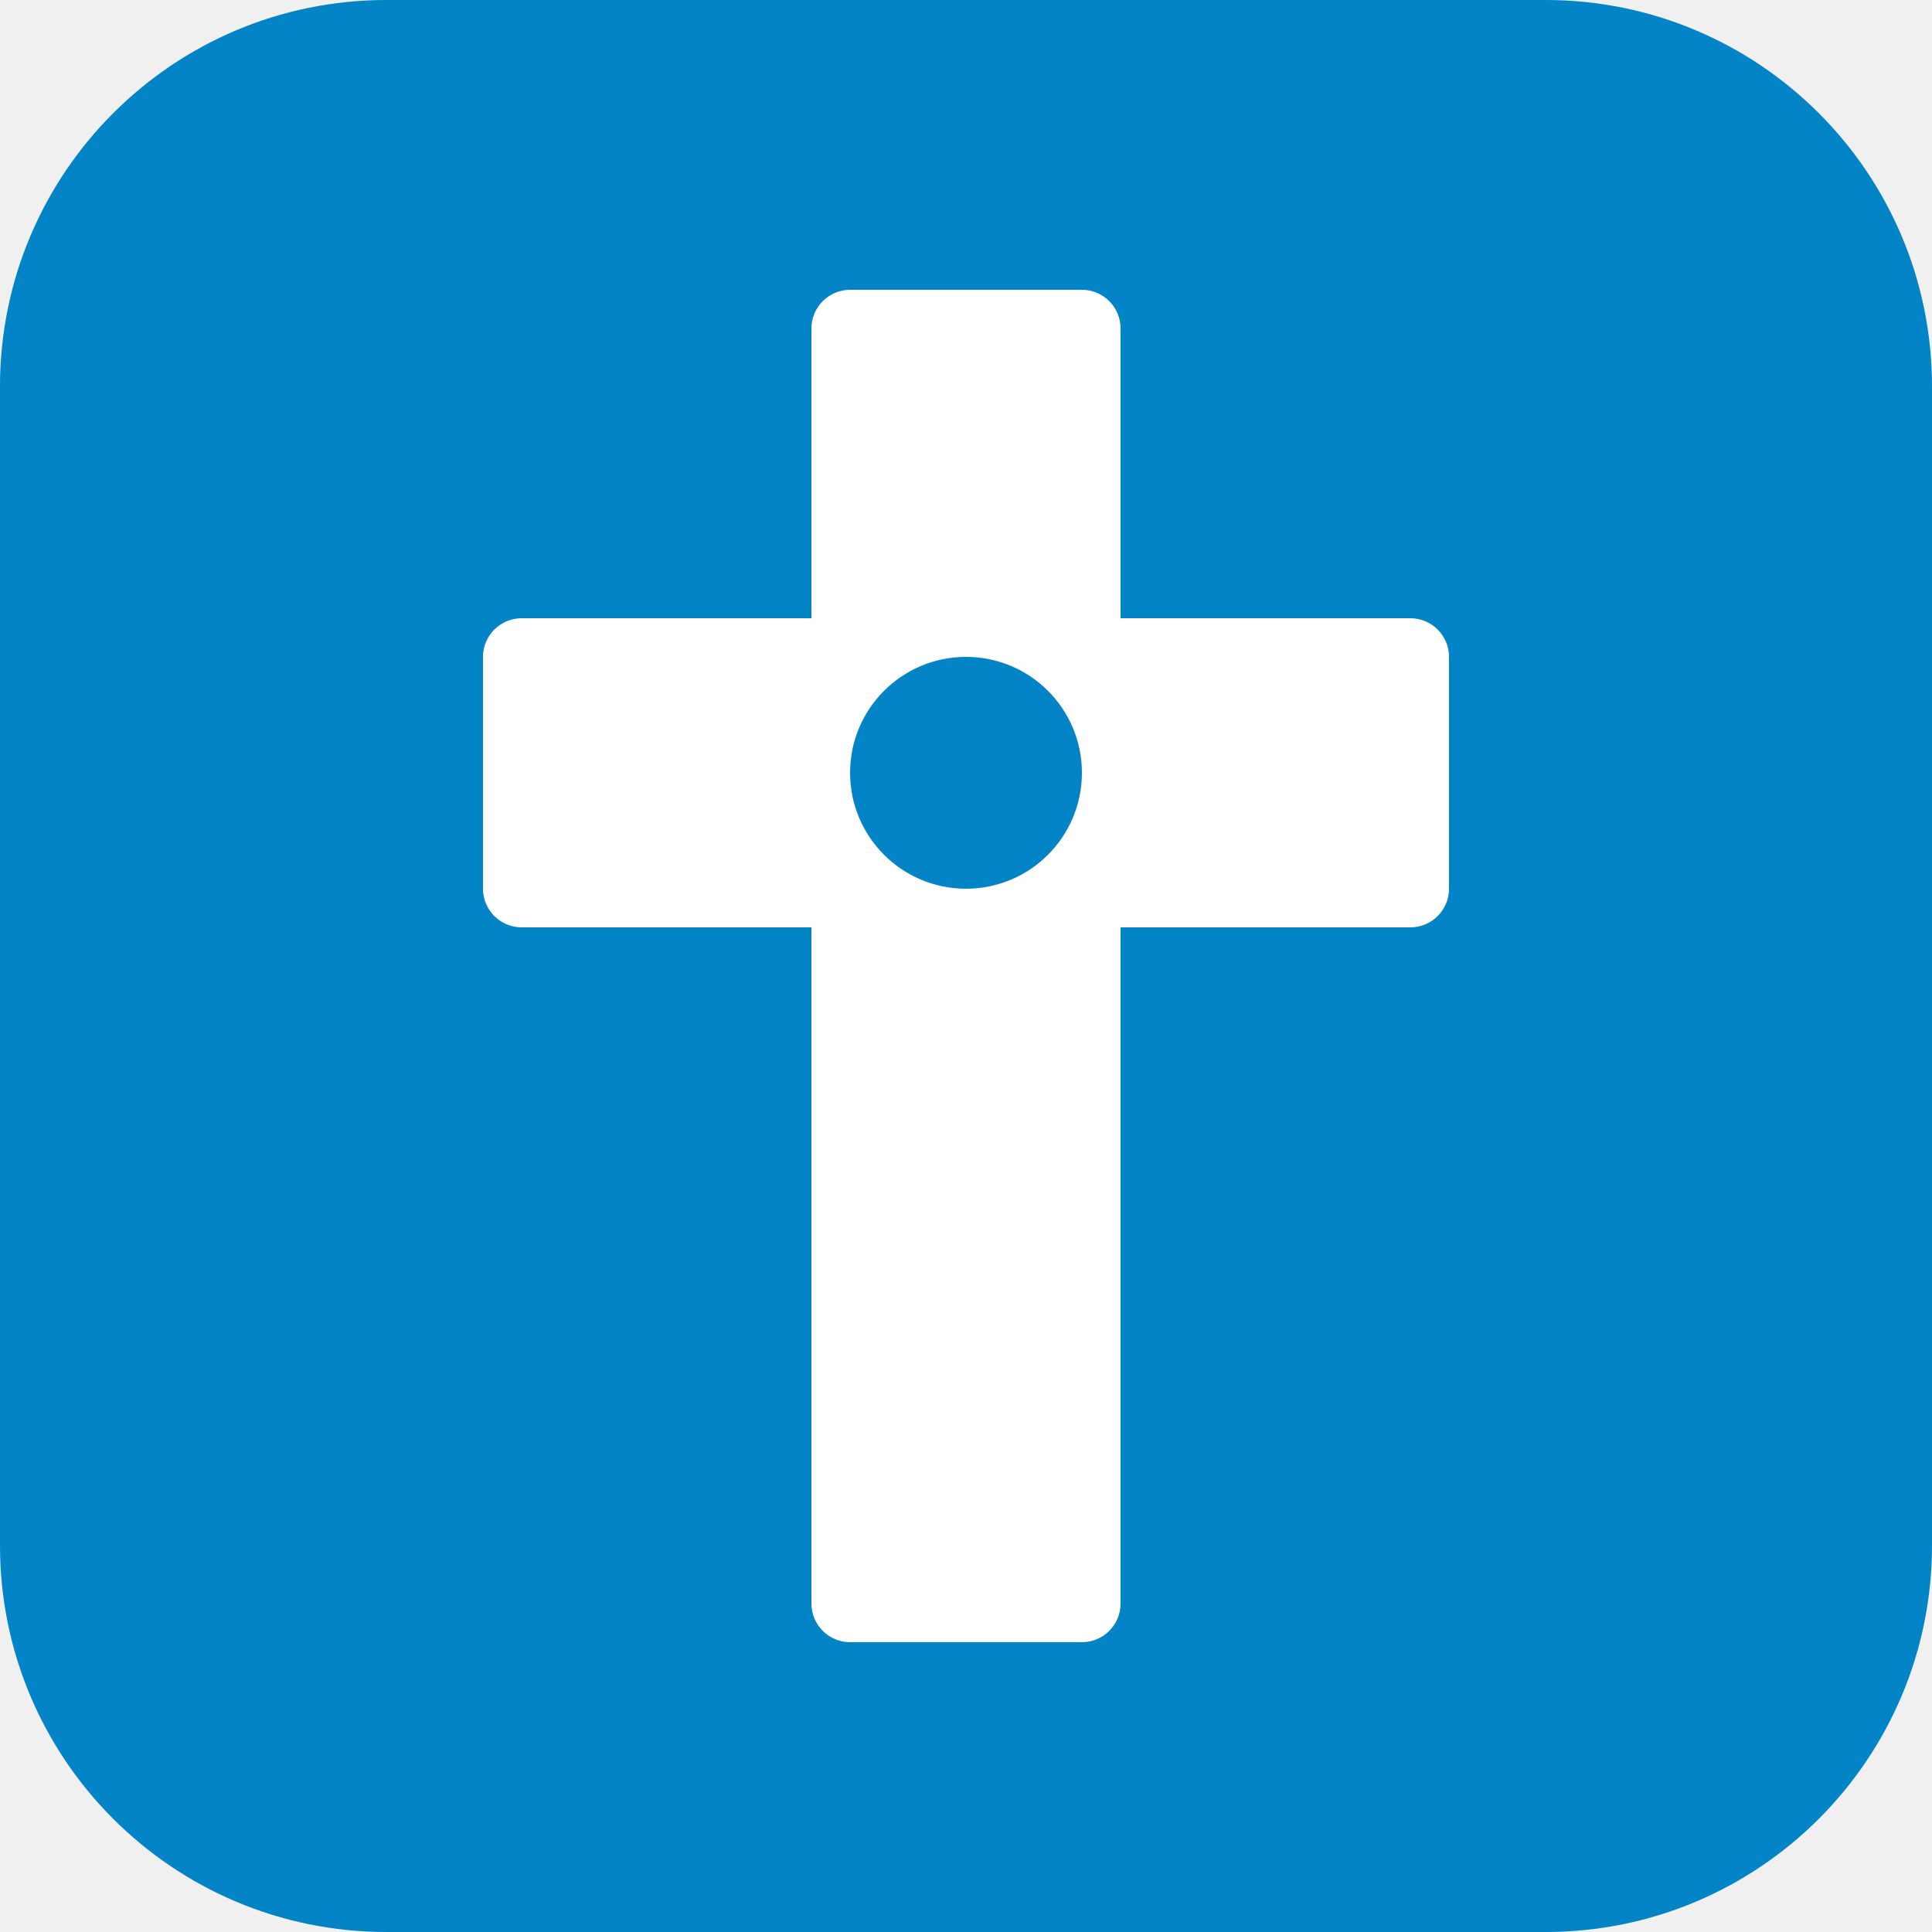
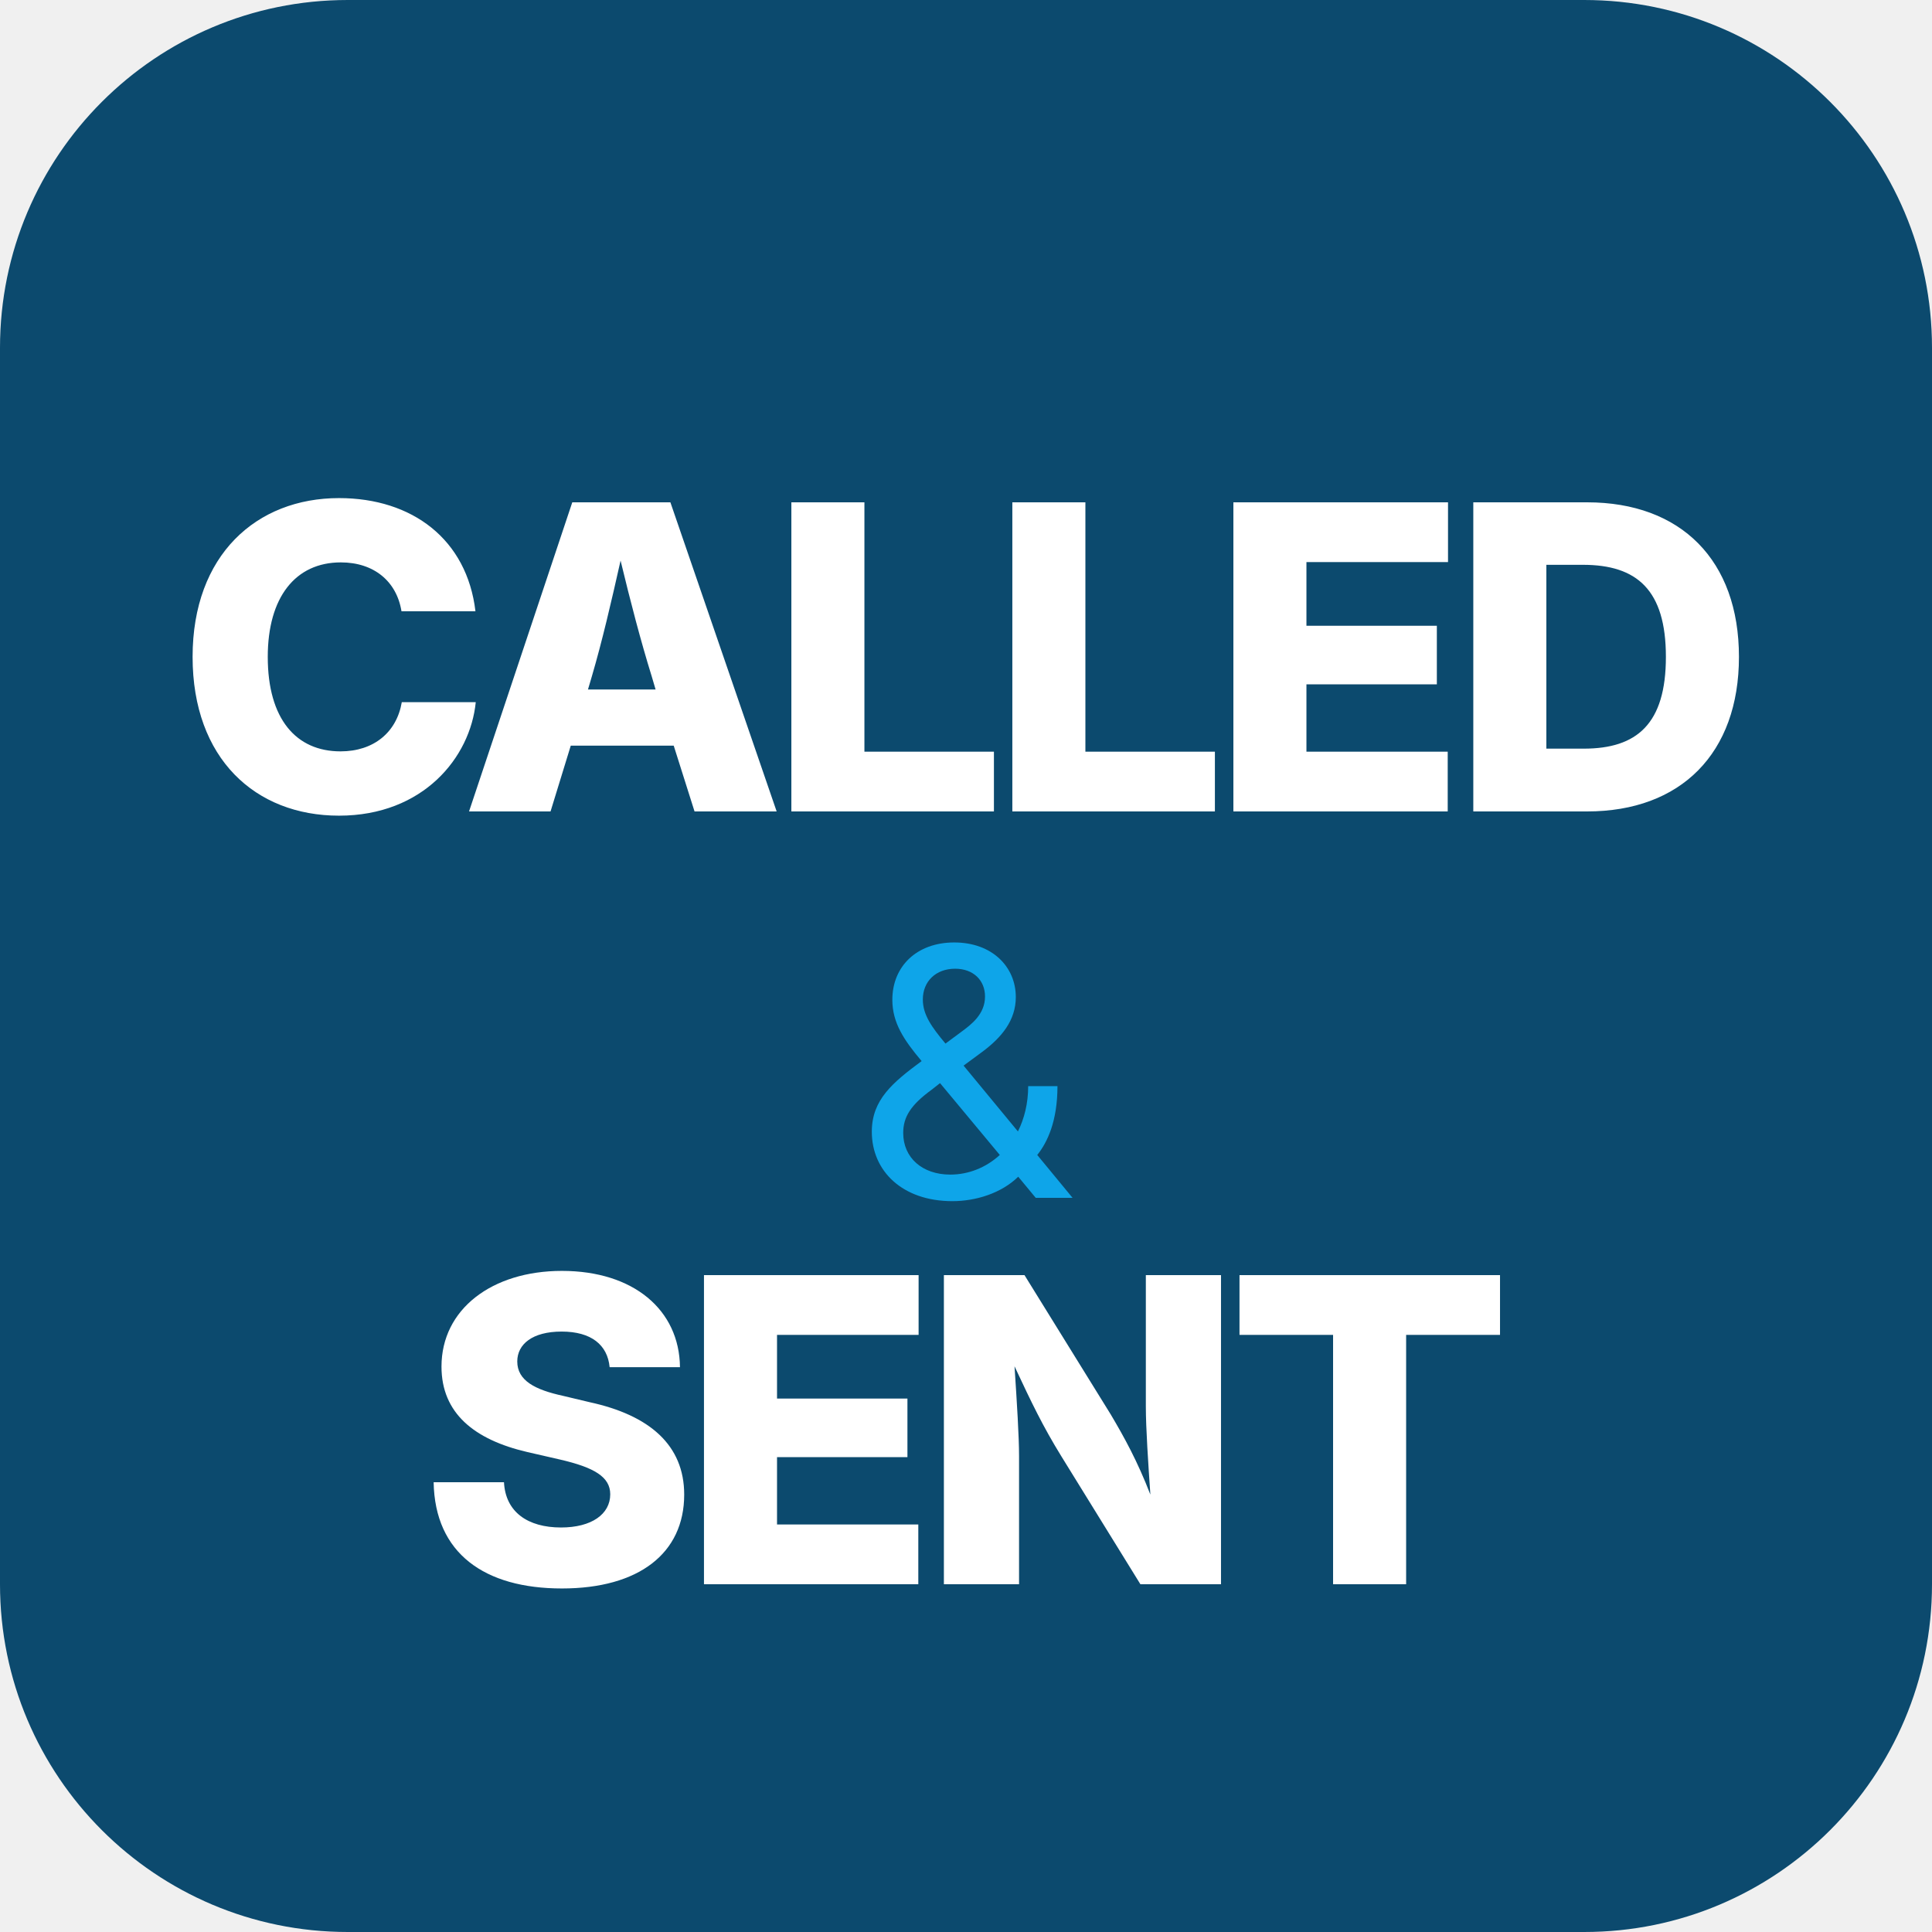
<svg xmlns="http://www.w3.org/2000/svg" viewBox="0 0 100 100">
-   <rect width="100" height="100" fill="#0284c7" rx="20" />
-   <g fill="#ffffff">
-     <rect x="42" y="15" width="16" height="70" rx="2" />
-     <rect x="25" y="32" width="50" height="16" rx="2" />
-     <circle cx="50" cy="40" r="6" fill="#0284c7" />
-   </g>
+   <rect width="100" height="100" fill="#0c4a6e" rx="18" />
+   <text x="50" y="42" font-family="'Inter', 'Segoe UI', system-ui, sans-serif" font-weight="800" font-size="22" fill="#ffffff" text-anchor="middle" letter-spacing="-1">
+     CALLED
+   </text>
+   <text x="50" y="62" font-family="'Inter', 'Segoe UI', system-ui, sans-serif" font-weight="400" font-size="18" fill="#0ea5e9" text-anchor="middle">
+     &amp;
+   </text>
+   <text x="50" y="82" font-family="'Inter', 'Segoe UI', system-ui, sans-serif" font-weight="800" font-size="22" fill="#ffffff" text-anchor="middle" letter-spacing="-1">
+     SENT
+   </text>
</svg>
